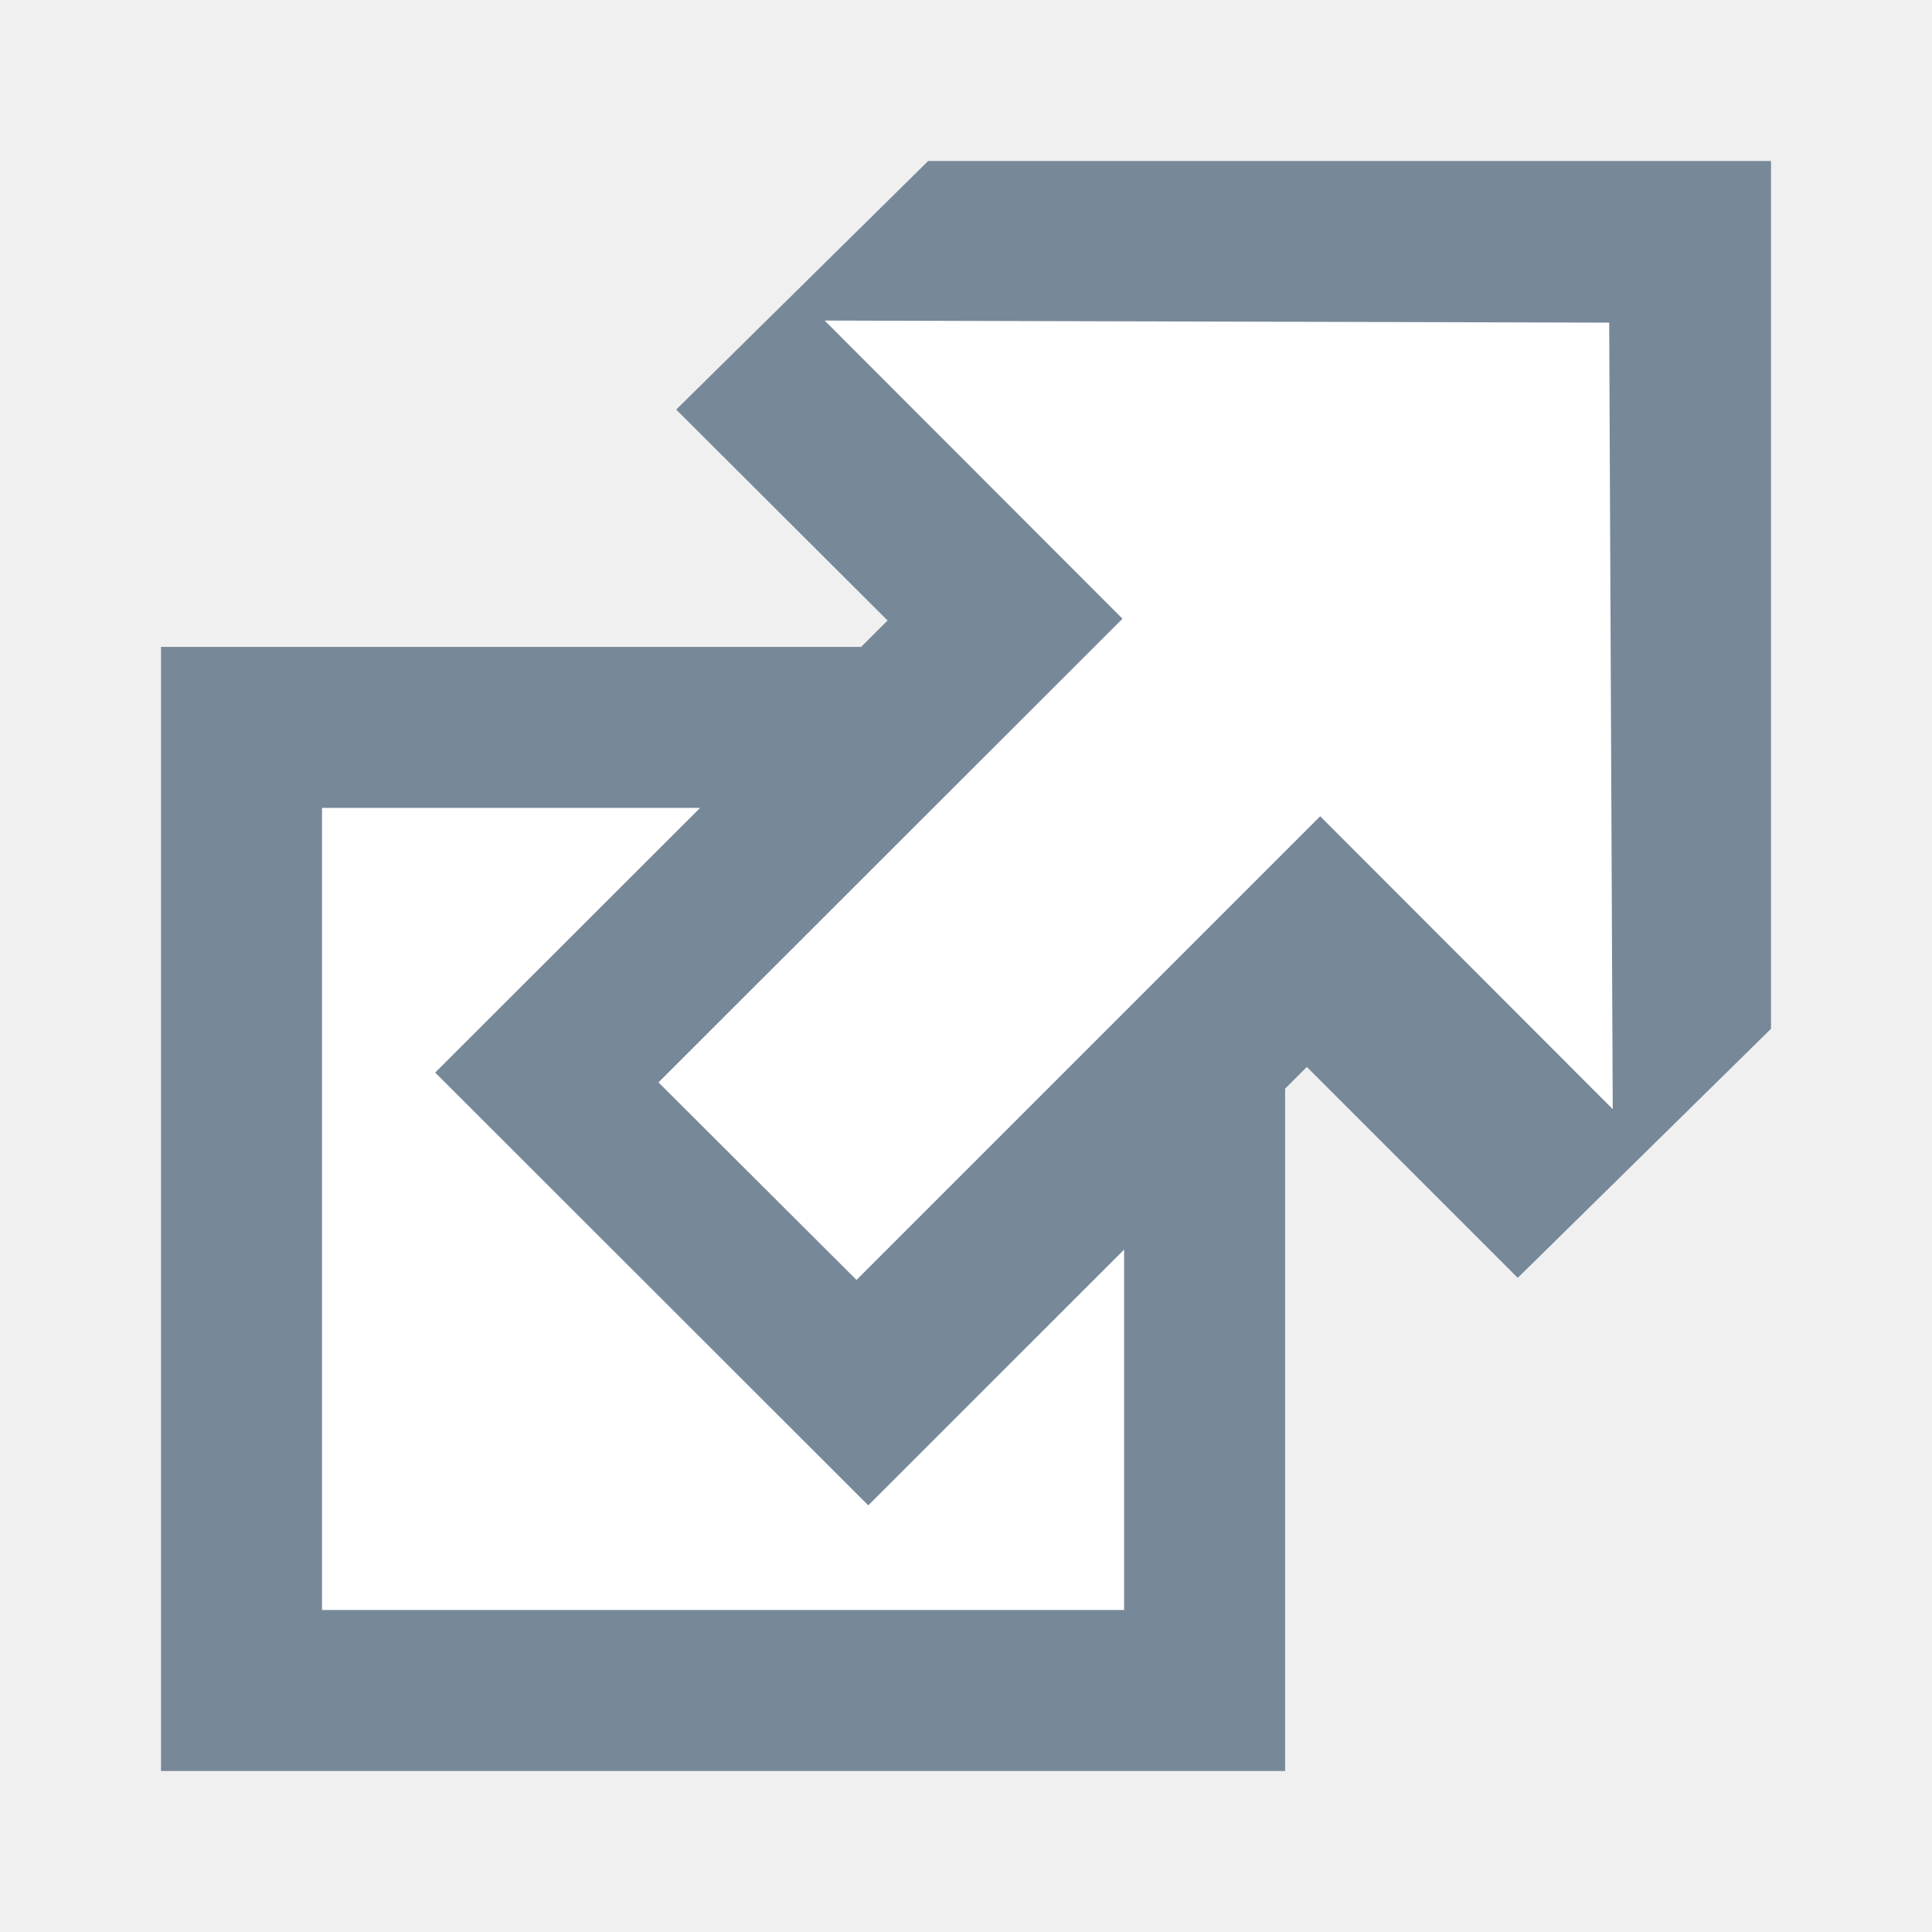
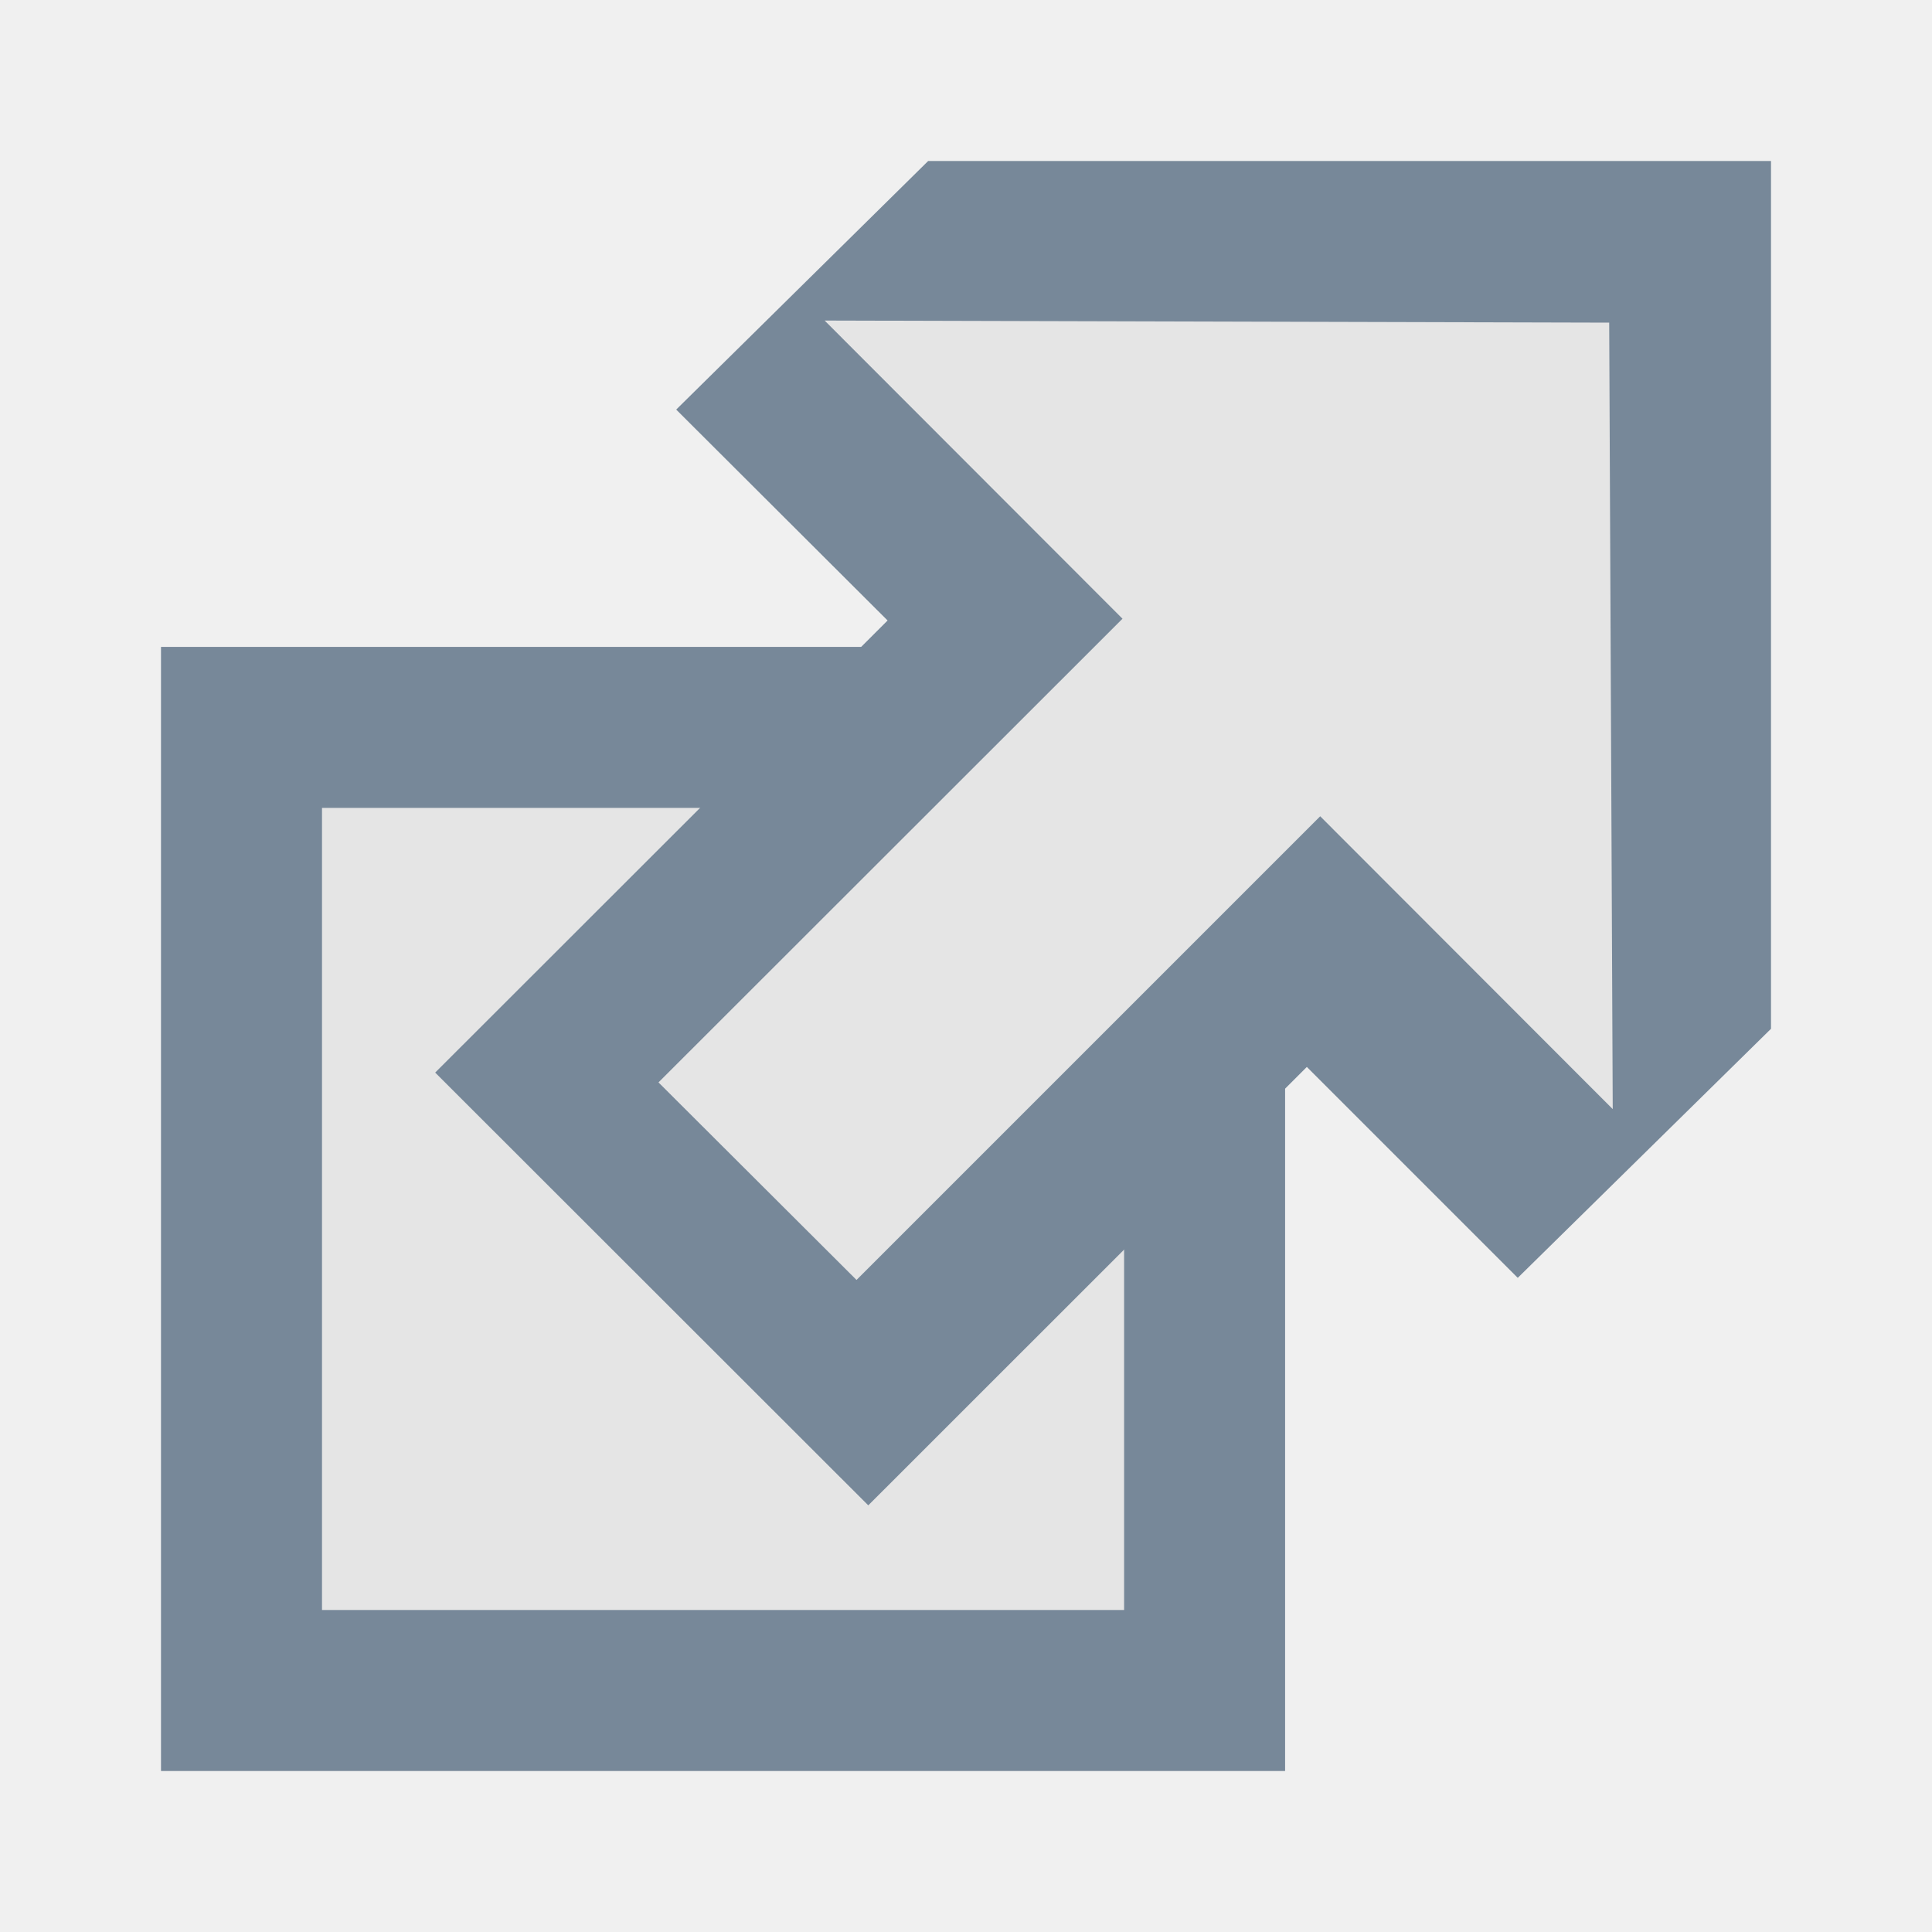
<svg xmlns="http://www.w3.org/2000/svg" width="12" height="12">
-   <path fill="#fff" stroke="#778899" d="M1.5 4.518h5.982V10.5H1.5z" />
+   <path fill="#E5E5E5" stroke="#778899" d="M1.5 4.518h5.982V10.5H1.5z" />
  <path fill="#778899" d="M5.765 1H11v5.39L9.427 7.937l-1.31-1.31L5.393 9.35l-2.69-2.688 2.81-2.808L4.2 2.544z" />
-   <path fill="#fff" d="m9.995 2.004.022 4.885L8.2 5.07 5.32 7.95 4.09 6.723l2.882-2.88-1.85-1.852z" />
+   <path fill="#E5E5E5" d="m9.995 2.004.022 4.885L8.2 5.07 5.32 7.95 4.09 6.723l2.882-2.88-1.85-1.852z" />
</svg>
